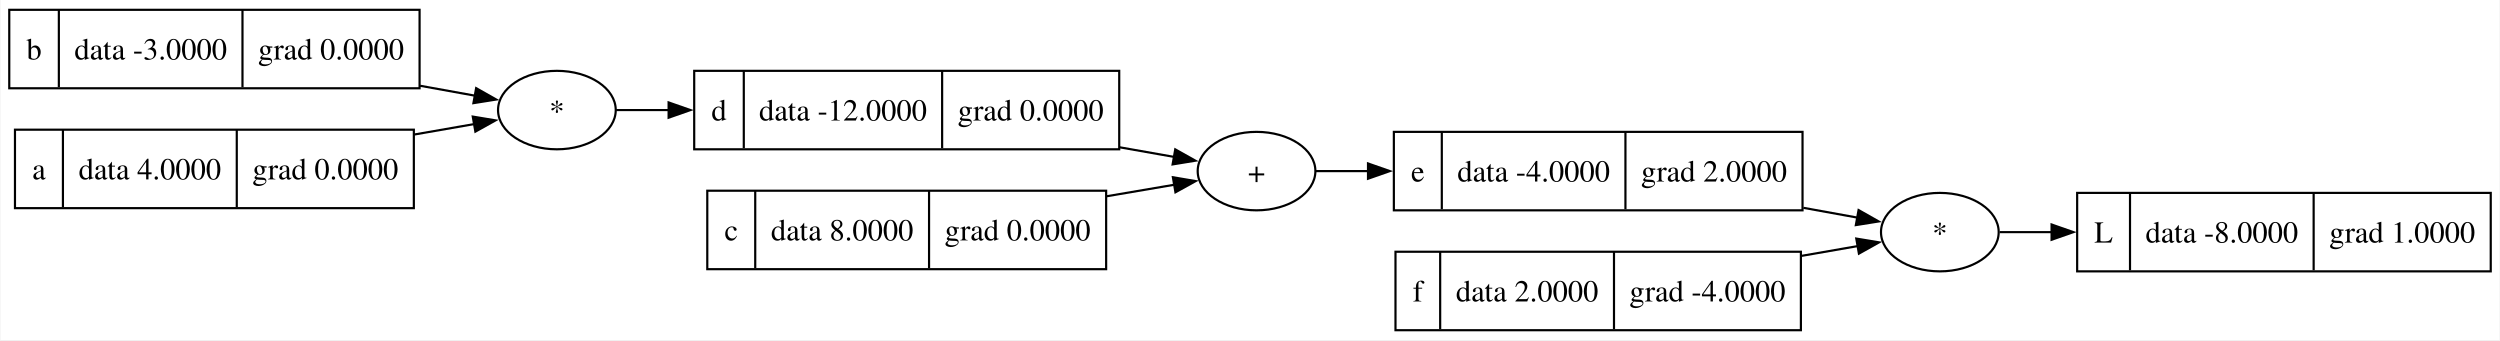
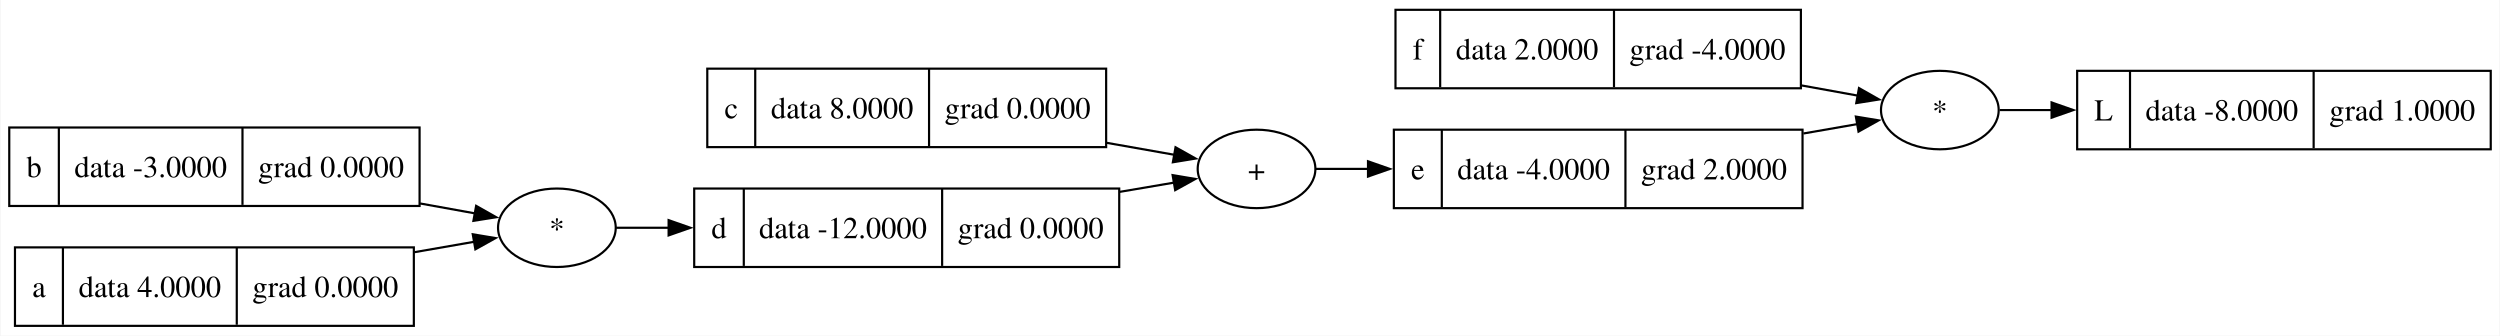
- <svg xmlns="http://www.w3.org/2000/svg" width="1147pt" height="156pt" viewBox="0.00 0.00 1146.50 156.00">
-   <g id="graph0" class="graph" transform="scale(1 1) rotate(0) translate(4 152)">
-     <polygon fill="white" stroke="none" points="-4,4 -4,-152 1142.5,-152 1142.5,4 -4,4" />
+ <svg xmlns="http://www.w3.org/2000/svg" width="1147pt" height="154pt" viewBox="0.00 0.00 1146.50 154.00">
+   <g id="graph0" class="graph" transform="scale(1 1) rotate(0) translate(4 150)">
+     <polygon fill="white" stroke="none" points="-4,4 -4,-150 1142.5,-150 1142.5,4 -4,4" />
    <g id="node1" class="node">
-       <polygon fill="none" stroke="black" points="0,-111.5 0,-147.5 188.25,-147.5 188.25,-111.5 0,-111.5" />
-       <text text-anchor="middle" x="11.38" y="-124.7" font-family="Times,serif" font-size="14.00">b</text>
-       <polyline fill="none" stroke="black" points="22.75,-112 22.75,-147.5" />
-       <text text-anchor="middle" x="64.88" y="-124.7" font-family="Times,serif" font-size="14.00">data -3.0000</text>
-       <polyline fill="none" stroke="black" points="107,-112 107,-147.5" />
-       <text text-anchor="middle" x="147.62" y="-124.7" font-family="Times,serif" font-size="14.00">grad 0.0000</text>
+       <polygon fill="none" stroke="black" points="948.75,-81.5 948.75,-117.5 1138.5,-117.5 1138.5,-81.5 948.75,-81.5" />
+       <text text-anchor="middle" x="960.88" y="-94.7" font-family="Times,serif" font-size="14.00">L</text>
+       <polyline fill="none" stroke="black" points="973,-82 973,-117.5" />
+       <text text-anchor="middle" x="1015.12" y="-94.7" font-family="Times,serif" font-size="14.00">data -8.0000</text>
+       <polyline fill="none" stroke="black" points="1057.25,-82 1057.25,-117.5" />
+       <text text-anchor="middle" x="1097.88" y="-94.7" font-family="Times,serif" font-size="14.00">grad 1.0000</text>
+     </g>
+     <g id="node2" class="node">
+       <ellipse fill="none" stroke="black" cx="885.75" cy="-99.5" rx="27" ry="18" />
+       <text text-anchor="middle" x="885.75" y="-94.45" font-family="Times,serif" font-size="14.00">*</text>
+     </g>
+     <g id="edge1" class="edge">
+       <path fill="none" stroke="black" d="M913.19,-99.5C920.34,-99.5 928.53,-99.5 937.24,-99.5" />
+       <polygon fill="black" stroke="black" points="937.01,-103 947.01,-99.5 937.01,-96 937.01,-103" />
+     </g>
+     <g id="node3" class="node">
+       <polygon fill="none" stroke="black" points="636,-109.5 636,-145.5 822,-145.5 822,-109.5 636,-109.5" />
+       <text text-anchor="middle" x="646.25" y="-122.7" font-family="Times,serif" font-size="14.00">f</text>
+       <polyline fill="none" stroke="black" points="656.5,-110 656.5,-145.5" />
+       <text text-anchor="middle" x="696.38" y="-122.7" font-family="Times,serif" font-size="14.00">data 2.0000</text>
+       <polyline fill="none" stroke="black" points="736.25,-110 736.25,-145.5" />
+       <text text-anchor="middle" x="779.12" y="-122.7" font-family="Times,serif" font-size="14.00">grad -4.0000</text>
+     </g>
+     <g id="edge9" class="edge">
+       <path fill="none" stroke="black" d="M822.25,-110.81C831.39,-109.16 840.23,-107.56 848.25,-106.1" />
+       <polygon fill="black" stroke="black" points="848.65,-109.59 857.87,-104.36 847.4,-102.7 848.65,-109.59" />
+     </g>
+     <g id="node4" class="node">
+       <polygon fill="none" stroke="black" points="635.25,-54.5 635.25,-90.5 822.75,-90.5 822.75,-54.5 635.25,-54.5" />
+       <text text-anchor="middle" x="646.25" y="-67.7" font-family="Times,serif" font-size="14.00">e</text>
+       <polyline fill="none" stroke="black" points="657.25,-55 657.25,-90.5" />
+       <text text-anchor="middle" x="699.38" y="-67.7" font-family="Times,serif" font-size="14.00">data -4.0000</text>
+       <polyline fill="none" stroke="black" points="741.5,-55 741.5,-90.5" />
+       <text text-anchor="middle" x="782.12" y="-67.7" font-family="Times,serif" font-size="14.00">grad 2.0000</text>
+     </g>
+     <g id="edge7" class="edge">
+       <path fill="none" stroke="black" d="M823.14,-88.75C831.9,-90.28 840.38,-91.76 848.09,-93.1" />
+       <polygon fill="black" stroke="black" points="847.22,-96.51 857.68,-94.78 848.43,-89.61 847.22,-96.51" />
+     </g>
+     <g id="node5" class="node">
+       <ellipse fill="none" stroke="black" cx="572.25" cy="-72.5" rx="27" ry="18" />
+       <text text-anchor="middle" x="572.25" y="-67.45" font-family="Times,serif" font-size="14.00">+</text>
+     </g>
+     <g id="edge2" class="edge">
+       <path fill="none" stroke="black" d="M599.5,-72.5C606.66,-72.5 614.87,-72.5 623.6,-72.5" />
+       <polygon fill="black" stroke="black" points="623.39,-76 633.39,-72.5 623.39,-69 623.39,-76" />
+     </g>
+     <g id="node6" class="node">
+       <polygon fill="none" stroke="black" points="320.25,-82.5 320.25,-118.5 503.25,-118.5 503.25,-82.5 320.25,-82.5" />
+       <text text-anchor="middle" x="331.25" y="-95.7" font-family="Times,serif" font-size="14.00">c</text>
+       <polyline fill="none" stroke="black" points="342.25,-83 342.25,-118.5" />
+       <text text-anchor="middle" x="382.12" y="-95.7" font-family="Times,serif" font-size="14.00">data 8.0000</text>
+       <polyline fill="none" stroke="black" points="422,-83 422,-118.5" />
+       <text text-anchor="middle" x="462.62" y="-95.7" font-family="Times,serif" font-size="14.00">grad 0.0000</text>
+     </g>
+     <g id="edge8" class="edge">
+       <path fill="none" stroke="black" d="M503.57,-84.46C514.47,-82.53 525.06,-80.66 534.51,-78.99" />
+       <polygon fill="black" stroke="black" points="535.08,-82.44 544.32,-77.26 533.86,-75.55 535.08,-82.44" />
+     </g>
+     <g id="node7" class="node">
+       <polygon fill="none" stroke="black" points="0,-55.5 0,-91.5 188.25,-91.5 188.25,-55.5 0,-55.5" />
+       <text text-anchor="middle" x="11.38" y="-68.7" font-family="Times,serif" font-size="14.00">b</text>
+       <polyline fill="none" stroke="black" points="22.75,-56 22.75,-91.5" />
+       <text text-anchor="middle" x="64.88" y="-68.7" font-family="Times,serif" font-size="14.00">data -3.0000</text>
+       <polyline fill="none" stroke="black" points="107,-56 107,-91.5" />
+       <text text-anchor="middle" x="147.62" y="-68.7" font-family="Times,serif" font-size="14.00">grad 0.0000</text>
+     </g>
+     <g id="node10" class="node">
+       <ellipse fill="none" stroke="black" cx="251.25" cy="-45.5" rx="27" ry="18" />
+       <text text-anchor="middle" x="251.25" y="-40.45" font-family="Times,serif" font-size="14.00">*</text>
+     </g>
+     <g id="edge5" class="edge">
+       <path fill="none" stroke="black" d="M188.49,-56.65C197.36,-55.05 205.93,-53.5 213.73,-52.09" />
+       <polygon fill="black" stroke="black" points="214.2,-55.56 223.42,-50.34 212.95,-48.68 214.2,-55.56" />
+     </g>
+     <g id="node8" class="node">
+       <polygon fill="none" stroke="black" points="2.62,-0.5 2.62,-36.5 185.62,-36.5 185.62,-0.5 2.62,-0.5" />
+       <text text-anchor="middle" x="13.62" y="-13.7" font-family="Times,serif" font-size="14.00">a</text>
+       <polyline fill="none" stroke="black" points="24.62,-1 24.62,-36.5" />
+       <text text-anchor="middle" x="64.5" y="-13.7" font-family="Times,serif" font-size="14.00">data 4.0000</text>
+       <polyline fill="none" stroke="black" points="104.38,-1 104.38,-36.5" />
+       <text text-anchor="middle" x="145" y="-13.7" font-family="Times,serif" font-size="14.00">grad 0.0000</text>
+     </g>
+     <g id="edge6" class="edge">
+       <path fill="none" stroke="black" d="M185.81,-34.28C195.45,-35.96 204.82,-37.59 213.29,-39.07" />
+       <polygon fill="black" stroke="black" points="212.65,-42.51 223.1,-40.77 213.85,-35.61 212.65,-42.51" />
    </g>
    <g id="node9" class="node">
-       <ellipse fill="none" stroke="black" cx="251.25" cy="-101.5" rx="27" ry="18" />
-       <text text-anchor="middle" x="251.25" y="-96.45" font-family="Times,serif" font-size="14.00">*</text>
-     </g>
-     <g id="edge7" class="edge">
-       <path fill="none" stroke="black" d="M188.49,-112.65C197.36,-111.05 205.93,-109.5 213.73,-108.09" />
-       <polygon fill="black" stroke="black" points="214.2,-111.56 223.42,-106.34 212.95,-104.68 214.2,-111.56" />
-     </g>
-     <g id="node2" class="node">
-       <polygon fill="none" stroke="black" points="320.25,-28.5 320.25,-64.5 503.25,-64.5 503.25,-28.5 320.25,-28.5" />
-       <text text-anchor="middle" x="331.25" y="-41.7" font-family="Times,serif" font-size="14.00">c</text>
-       <polyline fill="none" stroke="black" points="342.25,-29 342.25,-64.5" />
-       <text text-anchor="middle" x="382.12" y="-41.7" font-family="Times,serif" font-size="14.00">data 8.0000</text>
-       <polyline fill="none" stroke="black" points="422,-29 422,-64.5" />
-       <text text-anchor="middle" x="462.62" y="-41.7" font-family="Times,serif" font-size="14.00">grad 0.0000</text>
-     </g>
-     <g id="node7" class="node">
-       <ellipse fill="none" stroke="black" cx="572.25" cy="-73.5" rx="27" ry="18" />
-       <text text-anchor="middle" x="572.25" y="-68.45" font-family="Times,serif" font-size="14.00">+</text>
-     </g>
-     <g id="edge9" class="edge">
-       <path fill="none" stroke="black" d="M503.57,-61.97C514.47,-63.83 525.06,-65.63 534.51,-67.24" />
-       <polygon fill="black" stroke="black" points="533.87,-70.68 544.31,-68.91 535.04,-63.78 533.87,-70.68" />
-     </g>
-     <g id="node3" class="node">
-       <polygon fill="none" stroke="black" points="636,-0.5 636,-36.5 822,-36.5 822,-0.5 636,-0.5" />
-       <text text-anchor="middle" x="646.25" y="-13.7" font-family="Times,serif" font-size="14.00">f</text>
-       <polyline fill="none" stroke="black" points="656.5,-1 656.5,-36.5" />
-       <text text-anchor="middle" x="696.38" y="-13.7" font-family="Times,serif" font-size="14.00">data 2.0000</text>
-       <polyline fill="none" stroke="black" points="736.25,-1 736.25,-36.5" />
-       <text text-anchor="middle" x="779.12" y="-13.7" font-family="Times,serif" font-size="14.00">grad -4.0000</text>
-     </g>
-     <g id="node5" class="node">
-       <ellipse fill="none" stroke="black" cx="885.75" cy="-45.5" rx="27" ry="18" />
-       <text text-anchor="middle" x="885.75" y="-40.45" font-family="Times,serif" font-size="14.00">*</text>
-     </g>
-     <g id="edge8" class="edge">
-       <path fill="none" stroke="black" d="M822.25,-34.6C831.39,-36.19 840.23,-37.73 848.25,-39.13" />
-       <polygon fill="black" stroke="black" points="847.41,-42.54 857.87,-40.81 848.62,-35.64 847.41,-42.54" />
-     </g>
-     <g id="node4" class="node">
-       <polygon fill="none" stroke="black" points="948.75,-27.5 948.75,-63.5 1138.5,-63.5 1138.5,-27.5 948.75,-27.5" />
-       <text text-anchor="middle" x="960.88" y="-40.7" font-family="Times,serif" font-size="14.00">L</text>
-       <polyline fill="none" stroke="black" points="973,-28 973,-63.5" />
-       <text text-anchor="middle" x="1015.12" y="-40.7" font-family="Times,serif" font-size="14.00">data -8.0000</text>
-       <polyline fill="none" stroke="black" points="1057.25,-28 1057.25,-63.5" />
-       <text text-anchor="middle" x="1097.88" y="-40.7" font-family="Times,serif" font-size="14.00">grad 1.0000</text>
-     </g>
-     <g id="edge1" class="edge">
-       <path fill="none" stroke="black" d="M913.19,-45.5C920.34,-45.5 928.53,-45.5 937.24,-45.5" />
-       <polygon fill="black" stroke="black" points="937.01,-49 947.01,-45.5 937.01,-42 937.01,-49" />
-     </g>
-     <g id="node6" class="node">
-       <polygon fill="none" stroke="black" points="635.25,-55.5 635.25,-91.5 822.75,-91.5 822.75,-55.5 635.25,-55.5" />
-       <text text-anchor="middle" x="646.25" y="-68.7" font-family="Times,serif" font-size="14.00">e</text>
-       <polyline fill="none" stroke="black" points="657.25,-56 657.25,-91.5" />
-       <text text-anchor="middle" x="699.38" y="-68.7" font-family="Times,serif" font-size="14.00">data -4.0000</text>
-       <polyline fill="none" stroke="black" points="741.5,-56 741.5,-91.5" />
-       <text text-anchor="middle" x="782.12" y="-68.7" font-family="Times,serif" font-size="14.00">grad 2.0000</text>
+       <polygon fill="none" stroke="black" points="314.25,-27.5 314.25,-63.5 509.25,-63.5 509.25,-27.5 314.25,-27.5" />
+       <text text-anchor="middle" x="325.62" y="-40.7" font-family="Times,serif" font-size="14.00">d</text>
+       <polyline fill="none" stroke="black" points="337,-28 337,-63.5" />
+       <text text-anchor="middle" x="382.5" y="-40.7" font-family="Times,serif" font-size="14.00">data -12.0000</text>
+       <polyline fill="none" stroke="black" points="428,-28 428,-63.5" />
+       <text text-anchor="middle" x="468.62" y="-40.7" font-family="Times,serif" font-size="14.00">grad 0.0000</text>
    </g>
    <g id="edge4" class="edge">
-       <path fill="none" stroke="black" d="M823.14,-56.65C831.9,-55.06 840.38,-53.53 848.09,-52.13" />
-       <polygon fill="black" stroke="black" points="848.46,-55.62 857.68,-50.4 847.21,-48.73 848.46,-55.62" />
-     </g>
-     <g id="edge2" class="edge">
-       <path fill="none" stroke="black" d="M599.5,-73.5C606.66,-73.5 614.87,-73.5 623.6,-73.5" />
-       <polygon fill="black" stroke="black" points="623.39,-77 633.39,-73.5 623.39,-70 623.39,-77" />
-     </g>
-     <g id="node8" class="node">
-       <polygon fill="none" stroke="black" points="314.25,-83.5 314.25,-119.5 509.25,-119.5 509.25,-83.5 314.25,-83.5" />
-       <text text-anchor="middle" x="325.62" y="-96.7" font-family="Times,serif" font-size="14.00">d</text>
-       <polyline fill="none" stroke="black" points="337,-84 337,-119.5" />
-       <text text-anchor="middle" x="382.5" y="-96.7" font-family="Times,serif" font-size="14.00">data -12.0000</text>
-       <polyline fill="none" stroke="black" points="428,-84 428,-119.5" />
-       <text text-anchor="middle" x="468.62" y="-96.7" font-family="Times,serif" font-size="14.00">grad 0.0000</text>
-     </g>
-     <g id="edge6" class="edge">
-       <path fill="none" stroke="black" d="M509.52,-84.41C518.33,-82.85 526.85,-81.34 534.59,-79.98" />
-       <polygon fill="black" stroke="black" points="534.95,-83.47 544.19,-78.28 533.74,-76.57 534.95,-83.47" />
+       <path fill="none" stroke="black" d="M509.52,-61.98C518.33,-63.49 526.85,-64.94 534.59,-66.25" />
+       <polygon fill="black" stroke="black" points="533.74,-69.66 544.19,-67.89 534.92,-62.76 533.74,-69.66" />
    </g>
    <g id="edge3" class="edge">
-       <path fill="none" stroke="black" d="M278.42,-101.5C285.59,-101.5 293.84,-101.5 302.63,-101.5" />
-       <polygon fill="black" stroke="black" points="302.51,-105 312.51,-101.5 302.51,-98 302.51,-105" />
-     </g>
-     <g id="node10" class="node">
-       <polygon fill="none" stroke="black" points="2.62,-56.5 2.62,-92.5 185.62,-92.5 185.62,-56.5 2.62,-56.5" />
-       <text text-anchor="middle" x="13.62" y="-69.7" font-family="Times,serif" font-size="14.00">a</text>
-       <polyline fill="none" stroke="black" points="24.62,-57 24.62,-92.5" />
-       <text text-anchor="middle" x="64.5" y="-69.7" font-family="Times,serif" font-size="14.00">data 4.0000</text>
-       <polyline fill="none" stroke="black" points="104.38,-57 104.38,-92.5" />
-       <text text-anchor="middle" x="145" y="-69.7" font-family="Times,serif" font-size="14.00">grad 0.0000</text>
-     </g>
-     <g id="edge5" class="edge">
-       <path fill="none" stroke="black" d="M185.81,-90.28C195.45,-91.96 204.82,-93.59 213.29,-95.07" />
-       <polygon fill="black" stroke="black" points="212.65,-98.51 223.1,-96.77 213.85,-91.61 212.65,-98.51" />
+       <path fill="none" stroke="black" d="M278.42,-45.5C285.59,-45.5 293.84,-45.5 302.63,-45.5" />
+       <polygon fill="black" stroke="black" points="302.51,-49 312.51,-45.5 302.51,-42 302.51,-49" />
    </g>
  </g>
</svg>
